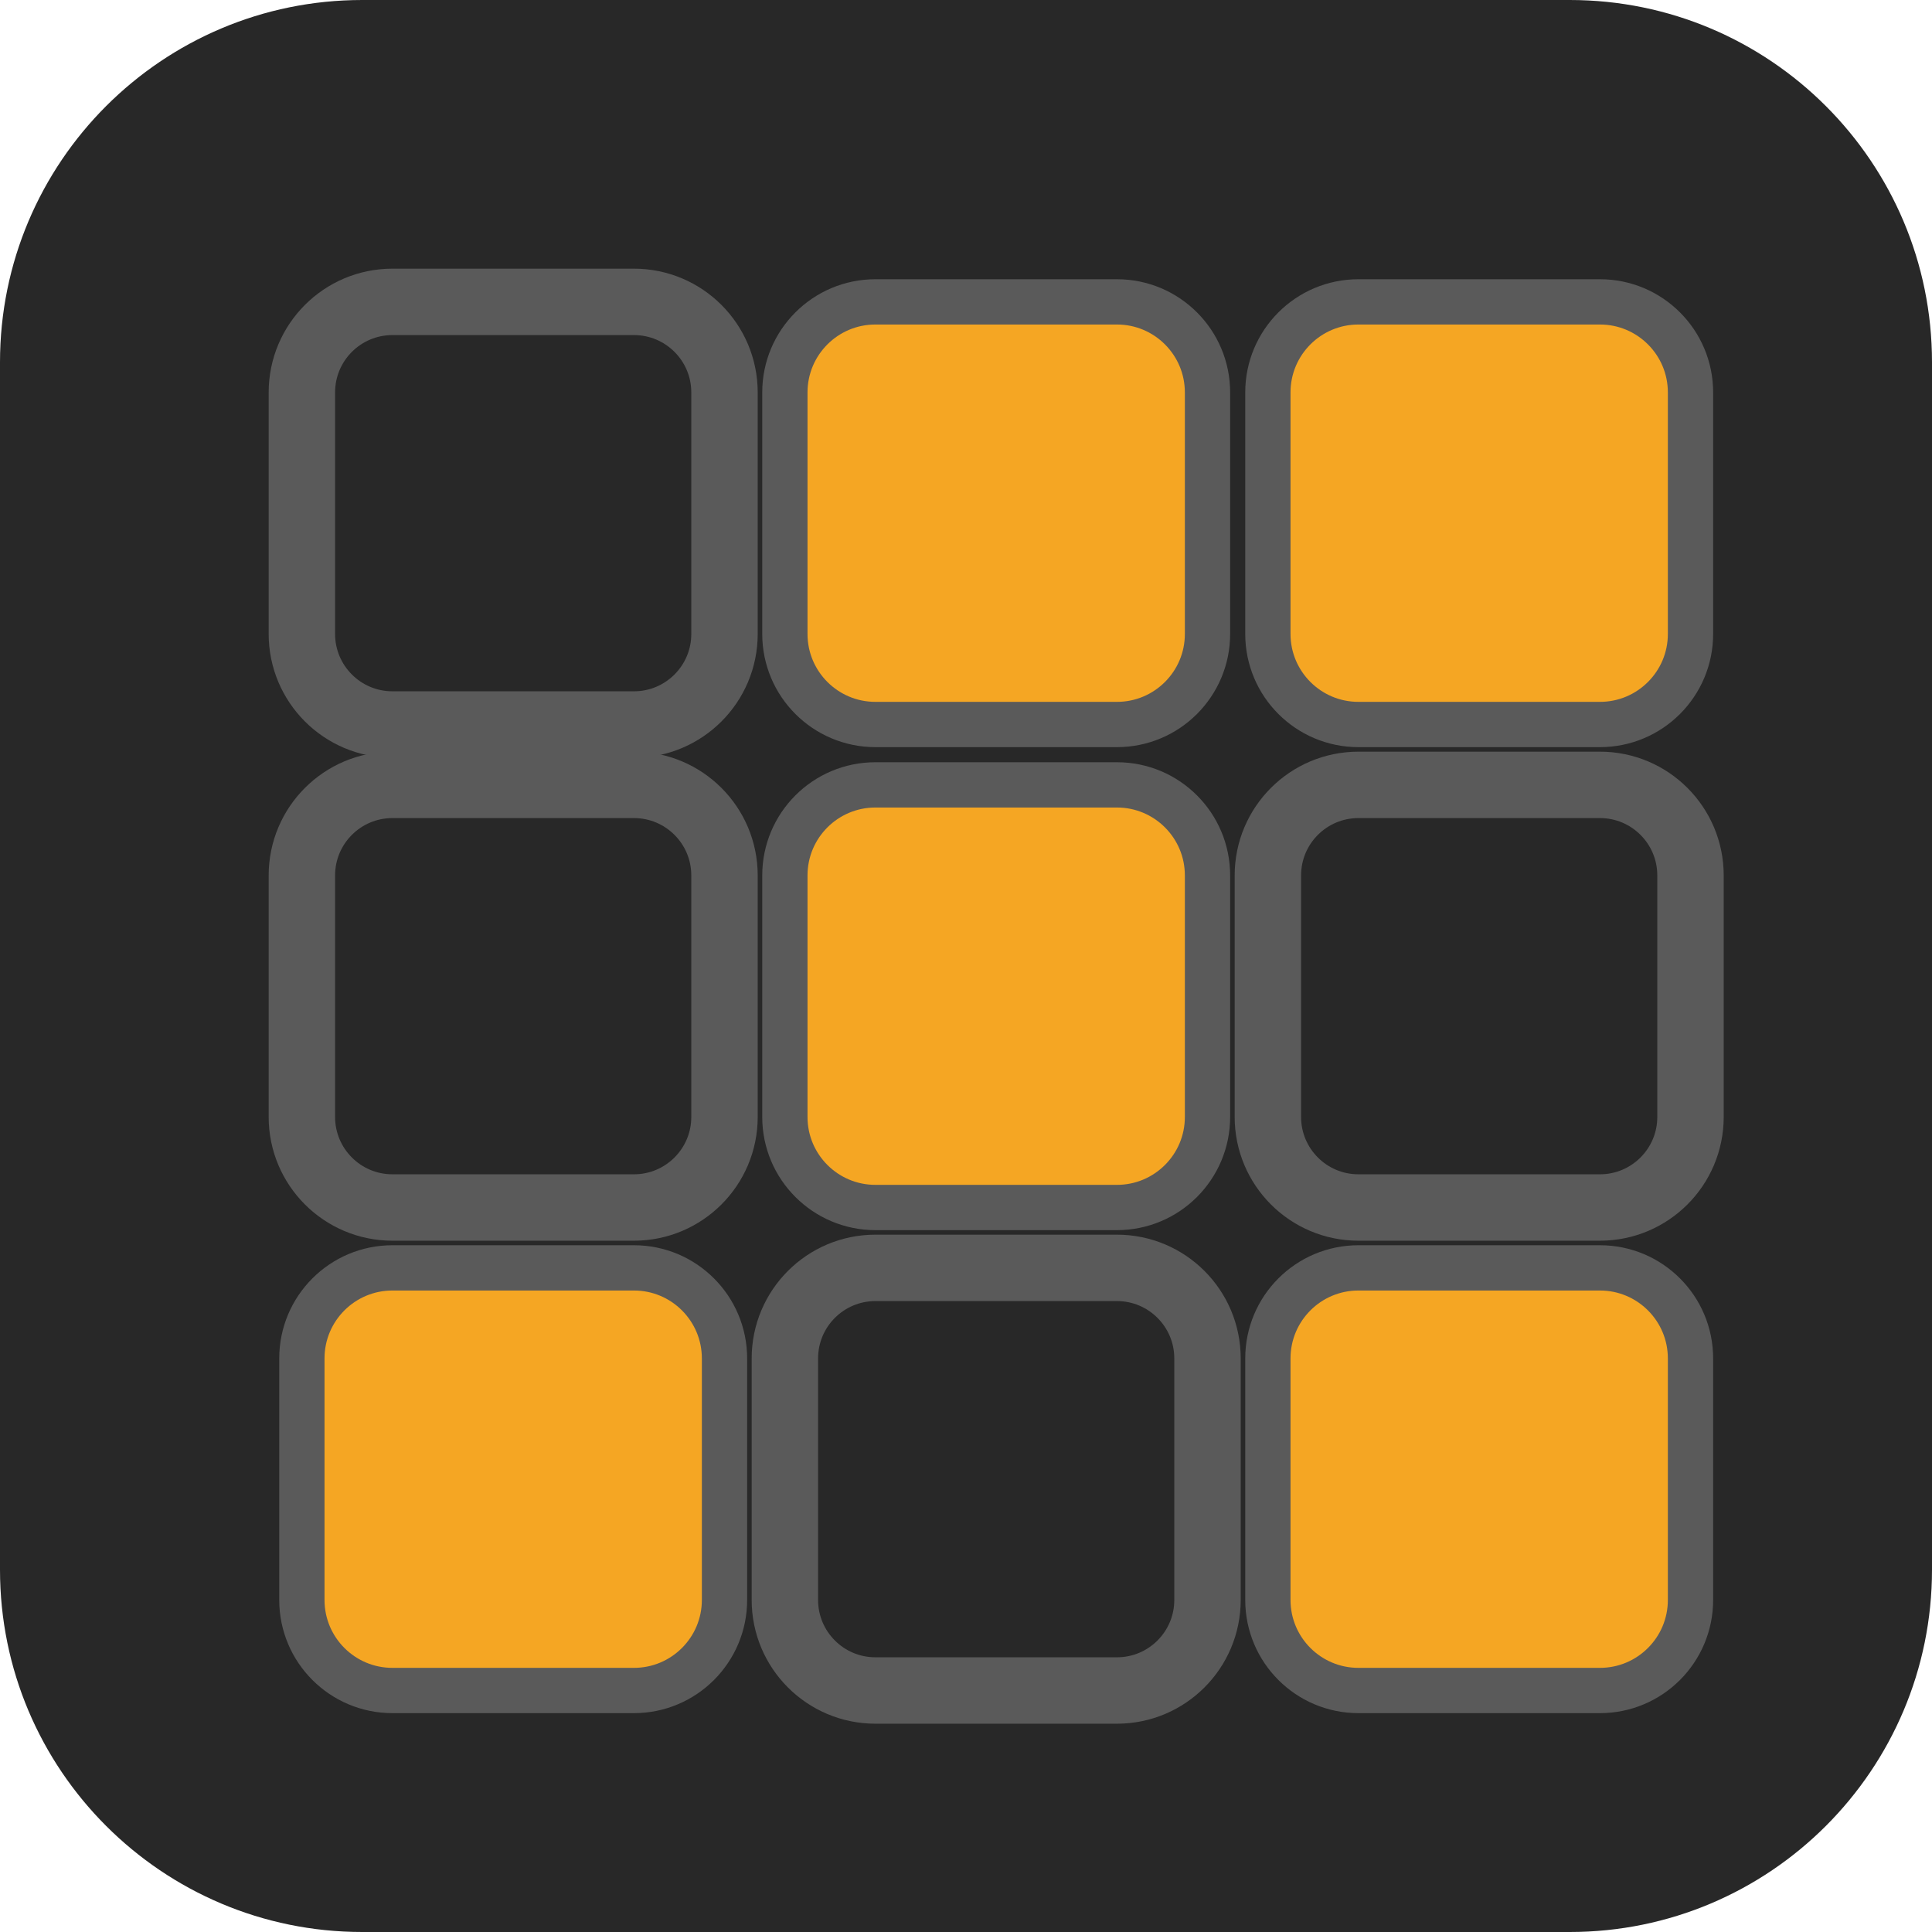
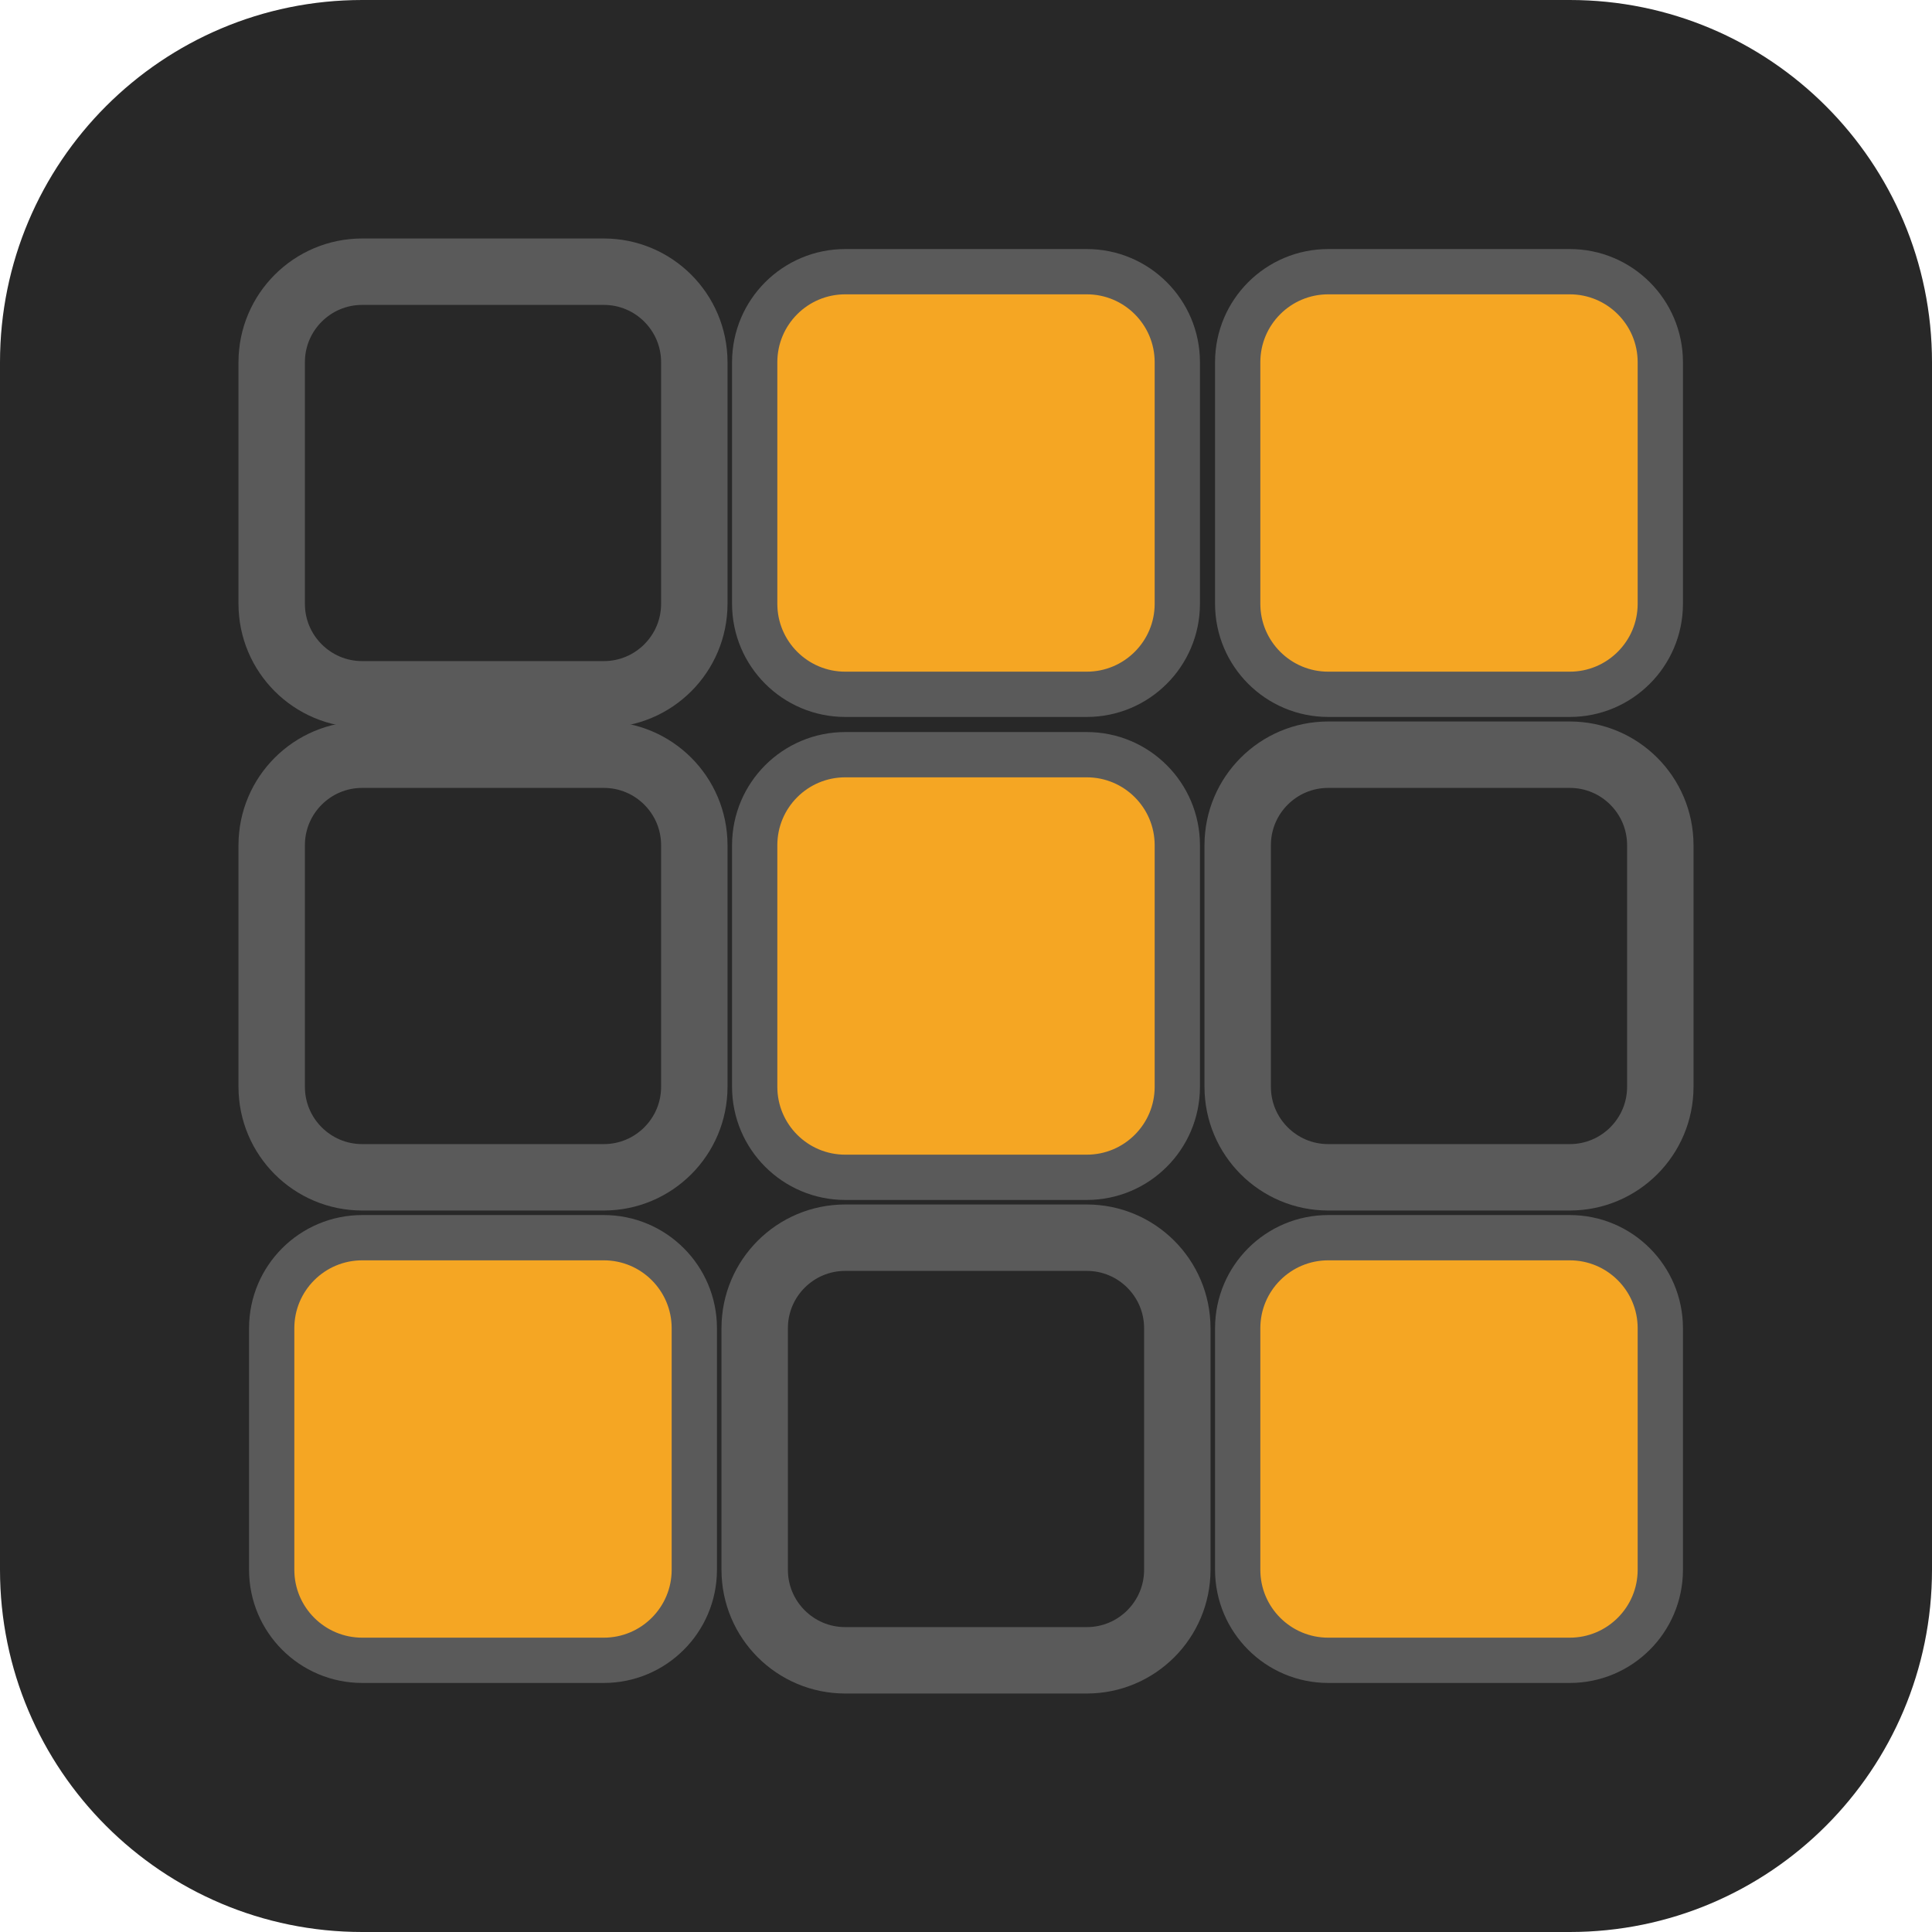
<svg xmlns="http://www.w3.org/2000/svg" viewBox="0 0 32 32">
  <rect width="32" height="32" rx="6" fill="#282828" />
-   <rect x="5" y="5" width="7" height="7" rx="1.5" fill="none" stroke="#5a5a5a" stroke-width="1.1" />
-   <rect x="13" y="5" width="7" height="7" rx="1.5" fill="#f5a623" stroke="#5a5a5a" stroke-width="0.75" />
-   <rect x="21" y="5" width="7" height="7" rx="1.5" fill="#f5a623" stroke="#5a5a5a" stroke-width="0.75" />
-   <rect x="5" y="13" width="7" height="7" rx="1.5" fill="none" stroke="#5a5a5a" stroke-width="1.1" />
-   <rect x="13" y="13" width="7" height="7" rx="1.5" fill="#f5a623" stroke="#5a5a5a" stroke-width="0.75" />
-   <rect x="21" y="13" width="7" height="7" rx="1.5" fill="none" stroke="#5a5a5a" stroke-width="1.1" />
-   <rect x="5" y="21" width="7" height="7" rx="1.5" fill="#f5a623" stroke="#5a5a5a" stroke-width="0.75" />
-   <rect x="13" y="21" width="7" height="7" rx="1.5" fill="none" stroke="#5a5a5a" stroke-width="1.1" />
-   <rect x="21" y="21" width="7" height="7" rx="1.5" fill="#f5a623" stroke="#5a5a5a" stroke-width="0.75" />
+   <rect x="4.5" y="4.5" width="7" height="7" rx="1.5" fill="none" stroke="#5a5a5a" stroke-width="1.1" />
+   <rect x="12.5" y="4.5" width="7" height="7" rx="1.5" fill="#f5a623" stroke="#5a5a5a" stroke-width="0.75" />
+   <rect x="20.5" y="4.5" width="7" height="7" rx="1.5" fill="#f5a623" stroke="#5a5a5a" stroke-width="0.75" />
+   <rect x="4.5" y="12.5" width="7" height="7" rx="1.5" fill="none" stroke="#5a5a5a" stroke-width="1.1" />
+   <rect x="12.5" y="12.5" width="7" height="7" rx="1.5" fill="#f5a623" stroke="#5a5a5a" stroke-width="0.75" />
+   <rect x="20.5" y="12.5" width="7" height="7" rx="1.5" fill="none" stroke="#5a5a5a" stroke-width="1.1" />
+   <rect x="4.5" y="20.5" width="7" height="7" rx="1.5" fill="#f5a623" stroke="#5a5a5a" stroke-width="0.75" />
+   <rect x="12.5" y="20.5" width="7" height="7" rx="1.5" fill="none" stroke="#5a5a5a" stroke-width="1.1" />
+   <rect x="20.5" y="20.5" width="7" height="7" rx="1.5" fill="#f5a623" stroke="#5a5a5a" stroke-width="0.75" />
</svg>
